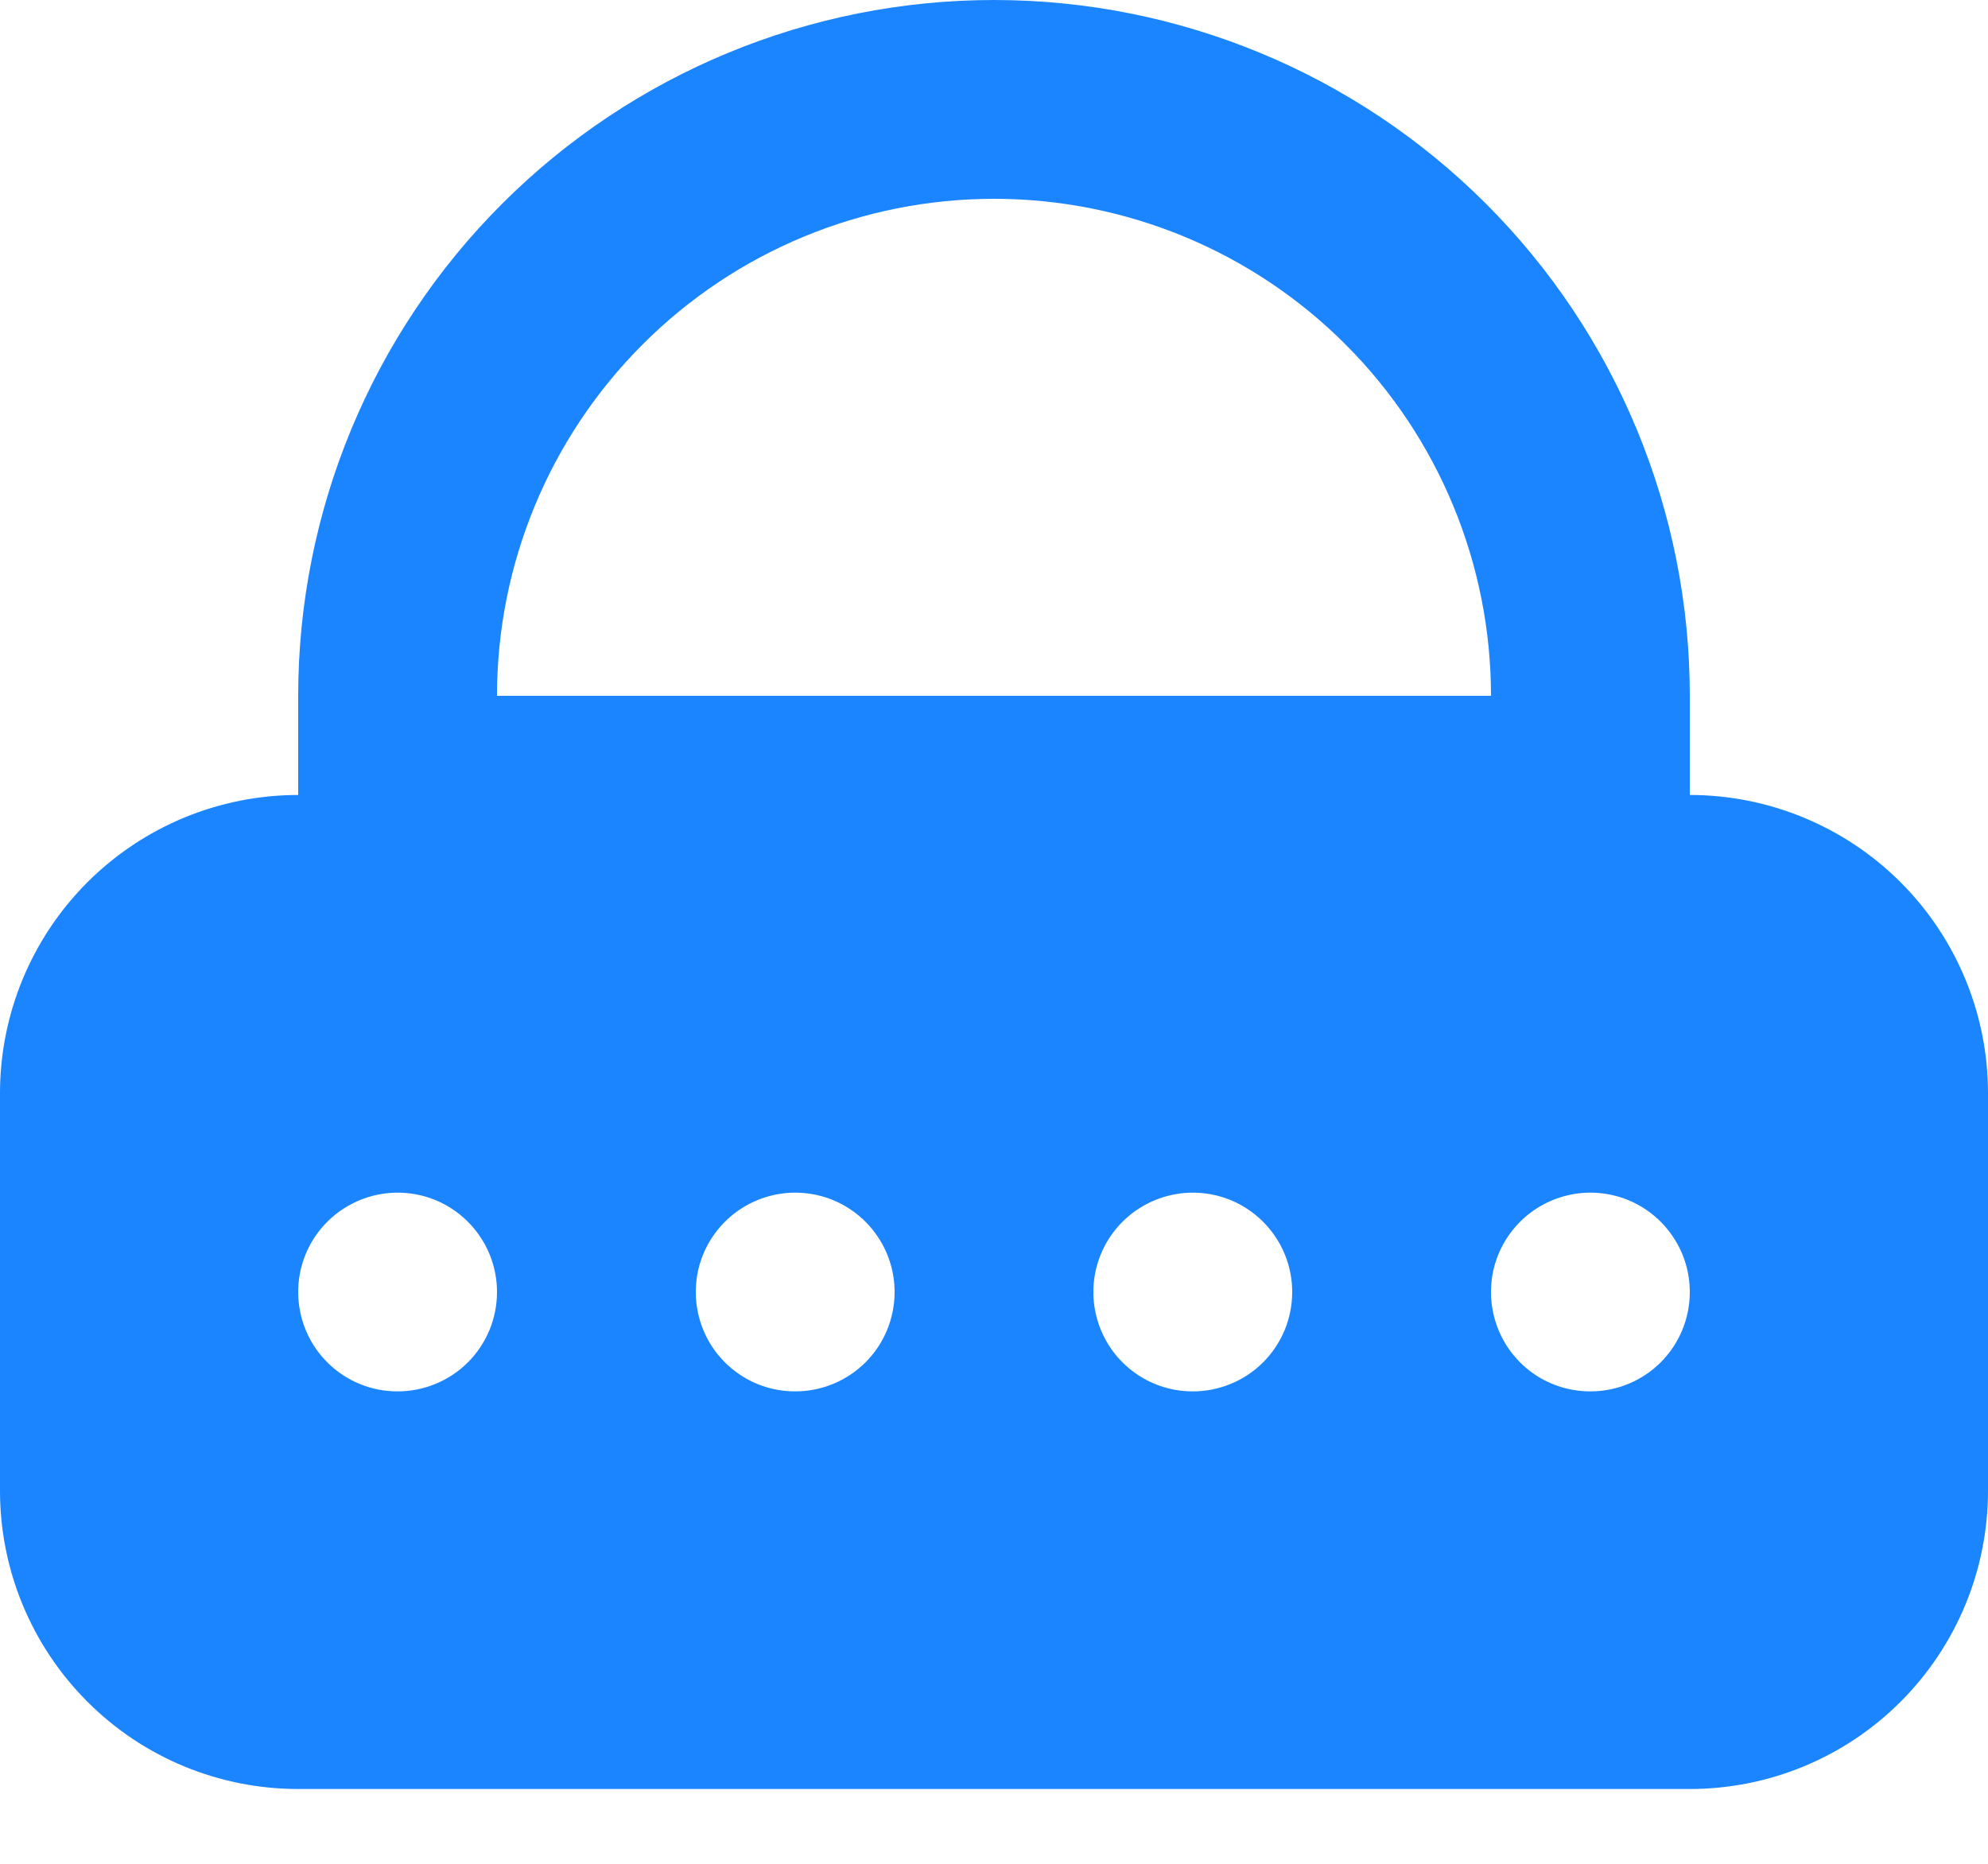
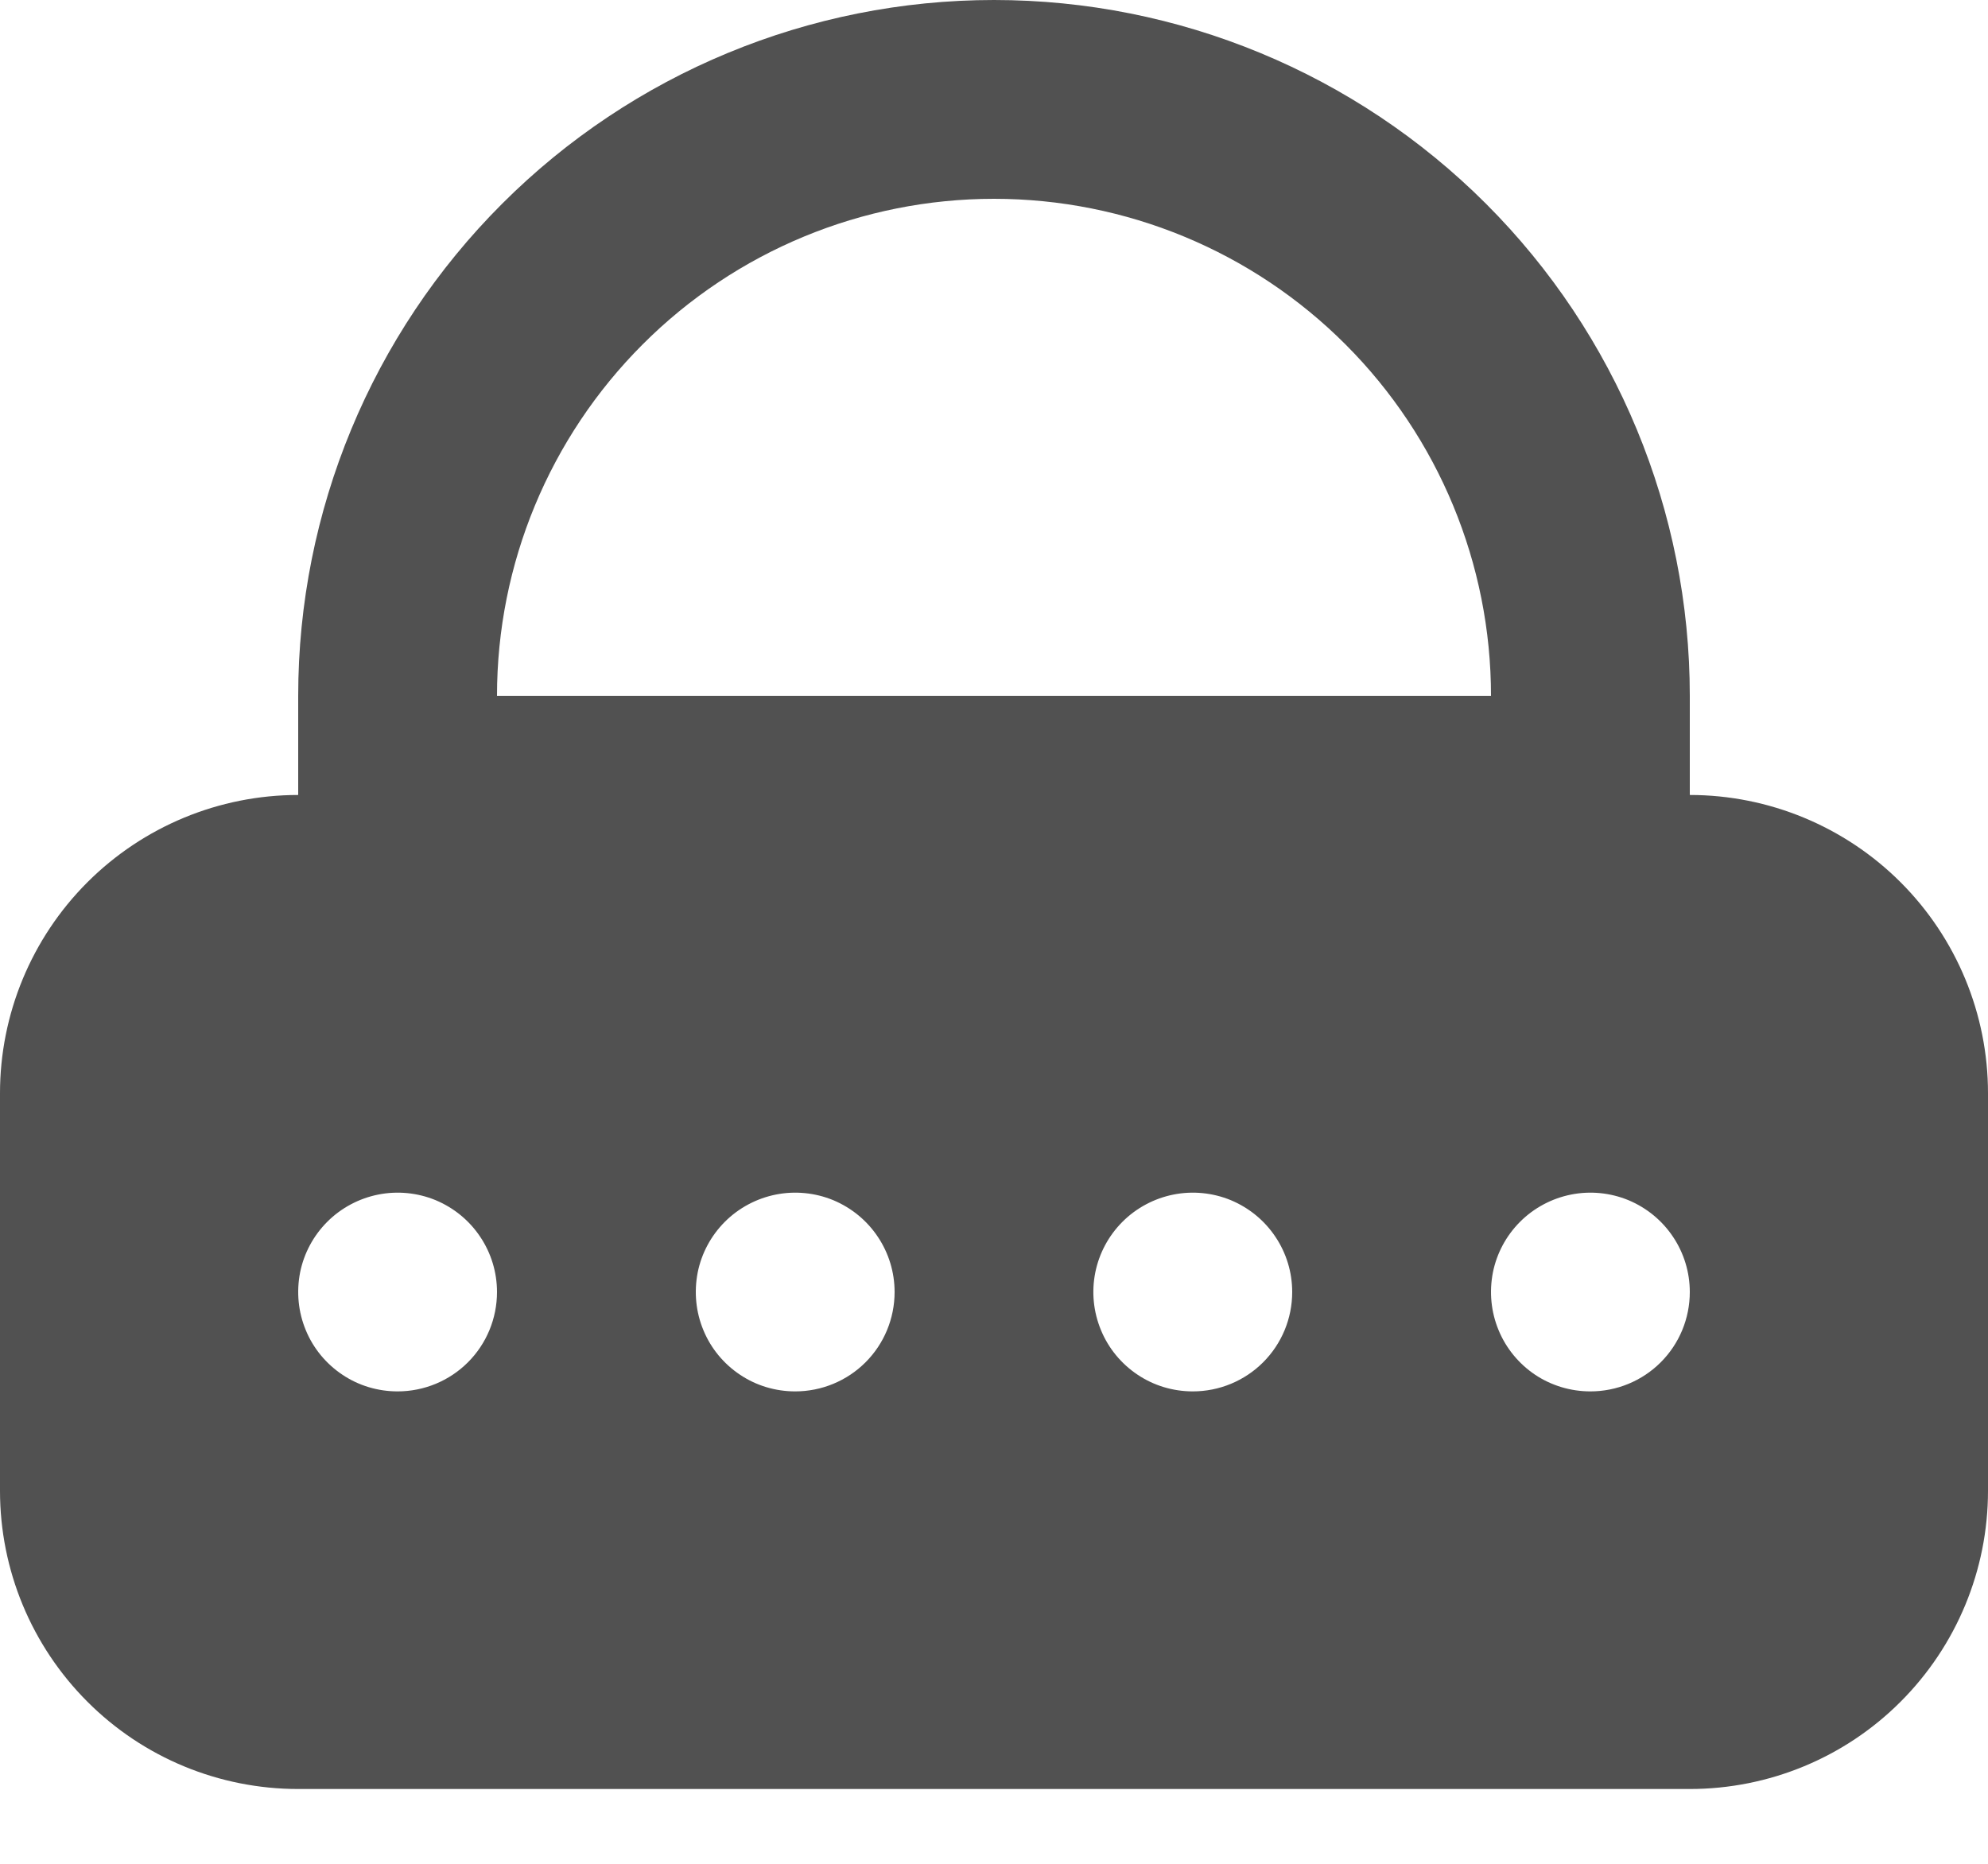
<svg xmlns="http://www.w3.org/2000/svg" width="16" height="15" viewBox="0 0 16 15" fill="none">
-   <path d="M13.6 7.2H2.4V5.6C2.4 4.115 2.99 2.69 4.041 1.64C5.091 0.59 6.515 0 8 0C9.486 0 10.91 0.59 11.96 1.64C13.01 2.69 13.6 4.115 13.6 5.6V7.2ZM4 5.6H12C12 4.539 11.579 3.522 10.829 2.772C10.079 2.021 9.061 1.6 8 1.6C6.94 1.6 5.922 2.021 5.172 2.772C4.422 3.522 4 4.539 4 5.6Z" fill="#1B84FF" />
-   <path d="M13.6 6.398H2.4C1.763 6.398 1.153 6.651 0.703 7.101C0.253 7.551 0 8.162 0 8.798V11.998C0 12.635 0.253 13.245 0.703 13.695C1.153 14.146 1.763 14.398 2.4 14.398H13.6C14.236 14.398 14.847 14.146 15.297 13.695C15.747 13.245 16 12.635 16 11.998V8.798C16 8.162 15.747 7.551 15.297 7.101C14.847 6.651 14.236 6.398 13.6 6.398ZM3.2 11.198C3.042 11.198 2.887 11.152 2.756 11.064C2.624 10.976 2.521 10.851 2.461 10.705C2.4 10.558 2.385 10.398 2.415 10.242C2.446 10.087 2.522 9.945 2.634 9.833C2.746 9.721 2.889 9.645 3.044 9.614C3.199 9.583 3.36 9.599 3.506 9.659C3.652 9.72 3.777 9.822 3.865 9.954C3.953 10.085 4 10.24 4 10.398C4 10.611 3.916 10.814 3.766 10.964C3.616 11.114 3.412 11.198 3.2 11.198ZM6.4 11.198C6.242 11.198 6.087 11.152 5.956 11.064C5.824 10.976 5.721 10.851 5.661 10.705C5.6 10.558 5.585 10.398 5.615 10.242C5.646 10.087 5.722 9.945 5.834 9.833C5.946 9.721 6.089 9.645 6.244 9.614C6.399 9.583 6.56 9.599 6.706 9.659C6.852 9.72 6.977 9.822 7.065 9.954C7.153 10.085 7.2 10.24 7.2 10.398C7.2 10.611 7.116 10.814 6.966 10.964C6.816 11.114 6.612 11.198 6.4 11.198ZM9.6 11.198C9.442 11.198 9.287 11.152 9.156 11.064C9.024 10.976 8.921 10.851 8.861 10.705C8.8 10.558 8.784 10.398 8.815 10.242C8.846 10.087 8.922 9.945 9.034 9.833C9.146 9.721 9.289 9.645 9.444 9.614C9.599 9.583 9.76 9.599 9.906 9.659C10.052 9.72 10.177 9.822 10.265 9.954C10.353 10.085 10.4 10.24 10.4 10.398C10.4 10.611 10.316 10.814 10.166 10.964C10.016 11.114 9.812 11.198 9.6 11.198ZM12.8 11.198C12.642 11.198 12.487 11.152 12.355 11.064C12.224 10.976 12.121 10.851 12.061 10.705C12 10.558 11.985 10.398 12.015 10.242C12.046 10.087 12.122 9.945 12.234 9.833C12.346 9.721 12.489 9.645 12.644 9.614C12.799 9.583 12.96 9.599 13.106 9.659C13.252 9.72 13.377 9.822 13.465 9.954C13.553 10.085 13.6 10.24 13.6 10.398C13.6 10.611 13.516 10.814 13.366 10.964C13.216 11.114 13.012 11.198 12.8 11.198Z" fill="#1B84FF" />
+   <path d="M13.6 7.2H2.4V5.6C2.4 4.115 2.99 2.69 4.041 1.64C5.091 0.59 6.515 0 8 0C9.486 0 10.91 0.59 11.96 1.64C13.01 2.69 13.6 4.115 13.6 5.6V7.2ZM4 5.6H12C12 4.539 11.579 3.522 10.829 2.772C10.079 2.021 9.061 1.6 8 1.6C6.94 1.6 5.922 2.021 5.172 2.772C4.422 3.522 4 4.539 4 5.6Z" fill="#515151" />
+   <path d="M13.6 6.398H2.4C1.763 6.398 1.153 6.651 0.703 7.101C0.253 7.551 0 8.162 0 8.798V11.998C0 12.635 0.253 13.245 0.703 13.695C1.153 14.146 1.763 14.398 2.4 14.398H13.6C14.236 14.398 14.847 14.146 15.297 13.695C15.747 13.245 16 12.635 16 11.998V8.798C16 8.162 15.747 7.551 15.297 7.101C14.847 6.651 14.236 6.398 13.6 6.398ZM3.2 11.198C3.042 11.198 2.887 11.152 2.756 11.064C2.624 10.976 2.521 10.851 2.461 10.705C2.4 10.558 2.385 10.398 2.415 10.242C2.446 10.087 2.522 9.945 2.634 9.833C2.746 9.721 2.889 9.645 3.044 9.614C3.199 9.583 3.36 9.599 3.506 9.659C3.652 9.72 3.777 9.822 3.865 9.954C3.953 10.085 4 10.24 4 10.398C4 10.611 3.916 10.814 3.766 10.964C3.616 11.114 3.412 11.198 3.2 11.198ZM6.4 11.198C6.242 11.198 6.087 11.152 5.956 11.064C5.824 10.976 5.721 10.851 5.661 10.705C5.6 10.558 5.585 10.398 5.615 10.242C5.646 10.087 5.722 9.945 5.834 9.833C5.946 9.721 6.089 9.645 6.244 9.614C6.399 9.583 6.56 9.599 6.706 9.659C6.852 9.72 6.977 9.822 7.065 9.954C7.153 10.085 7.2 10.24 7.2 10.398C7.2 10.611 7.116 10.814 6.966 10.964C6.816 11.114 6.612 11.198 6.4 11.198ZM9.6 11.198C9.442 11.198 9.287 11.152 9.156 11.064C9.024 10.976 8.921 10.851 8.861 10.705C8.8 10.558 8.784 10.398 8.815 10.242C8.846 10.087 8.922 9.945 9.034 9.833C9.146 9.721 9.289 9.645 9.444 9.614C9.599 9.583 9.76 9.599 9.906 9.659C10.052 9.72 10.177 9.822 10.265 9.954C10.353 10.085 10.4 10.24 10.4 10.398C10.4 10.611 10.316 10.814 10.166 10.964C10.016 11.114 9.812 11.198 9.6 11.198ZM12.8 11.198C12.642 11.198 12.487 11.152 12.355 11.064C12.224 10.976 12.121 10.851 12.061 10.705C12 10.558 11.985 10.398 12.015 10.242C12.046 10.087 12.122 9.945 12.234 9.833C12.346 9.721 12.489 9.645 12.644 9.614C12.799 9.583 12.96 9.599 13.106 9.659C13.252 9.72 13.377 9.822 13.465 9.954C13.553 10.085 13.6 10.24 13.6 10.398C13.6 10.611 13.516 10.814 13.366 10.964C13.216 11.114 13.012 11.198 12.8 11.198Z" fill="#515151" />
</svg>
